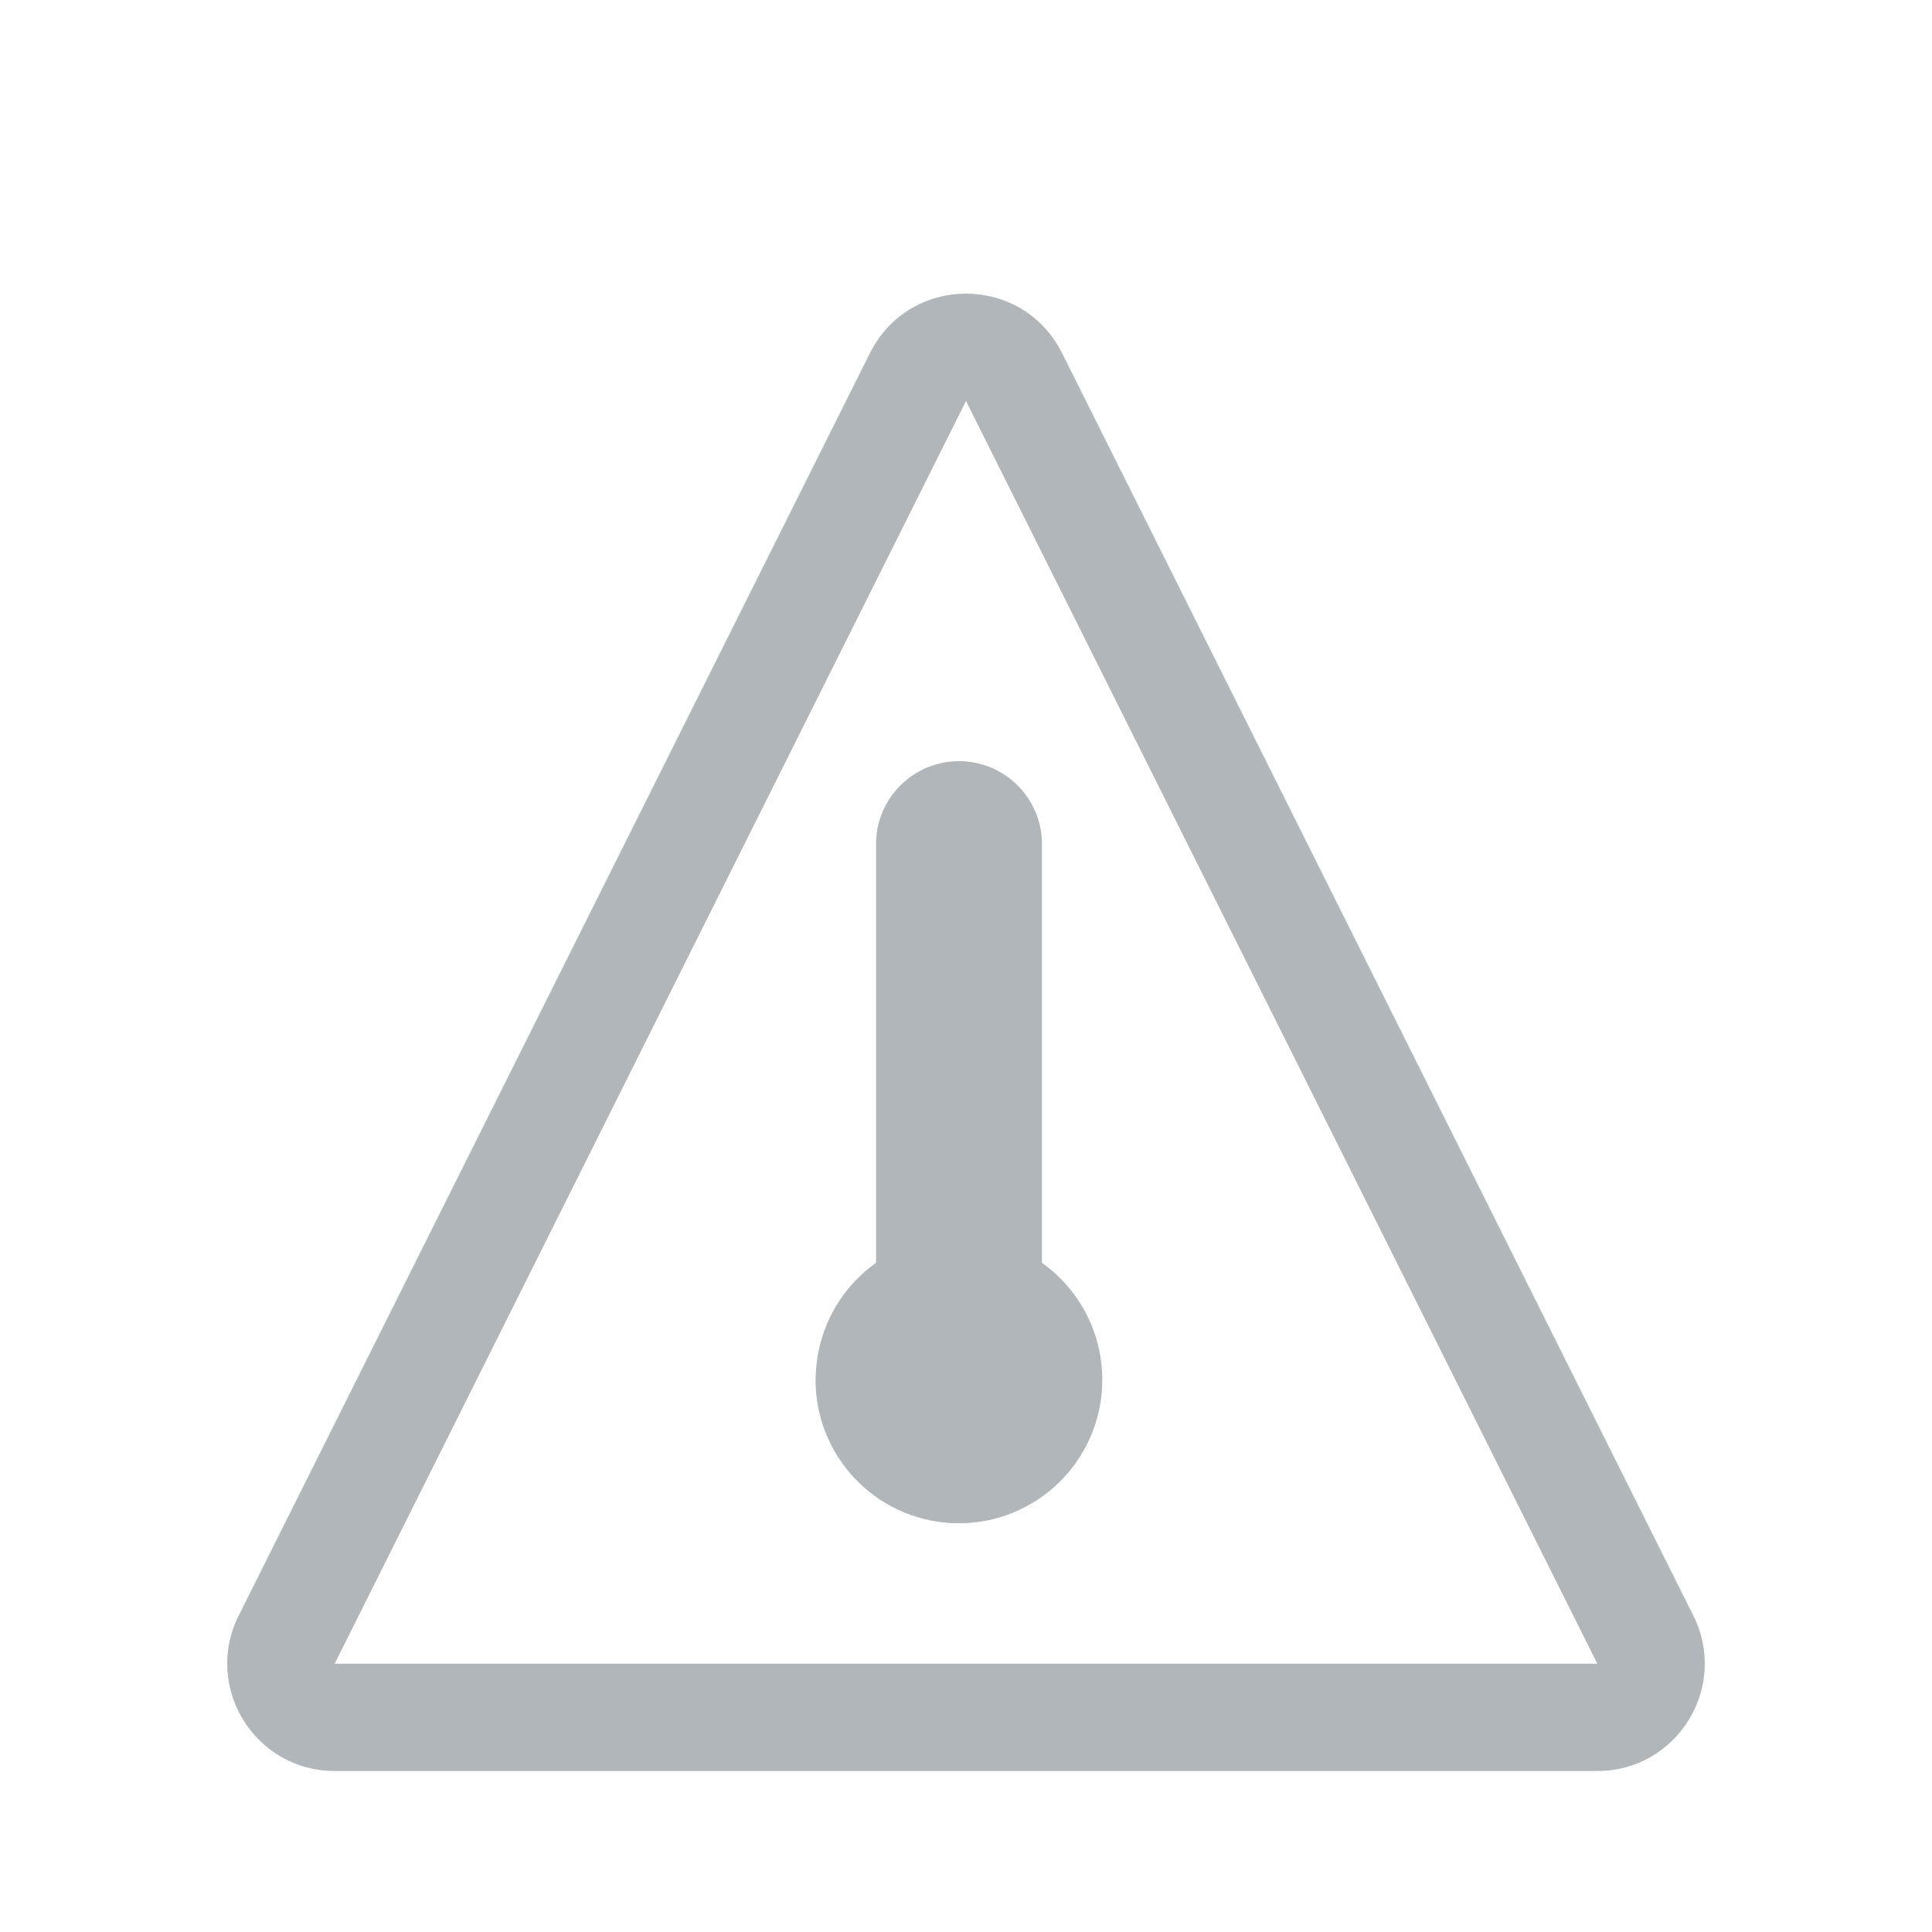
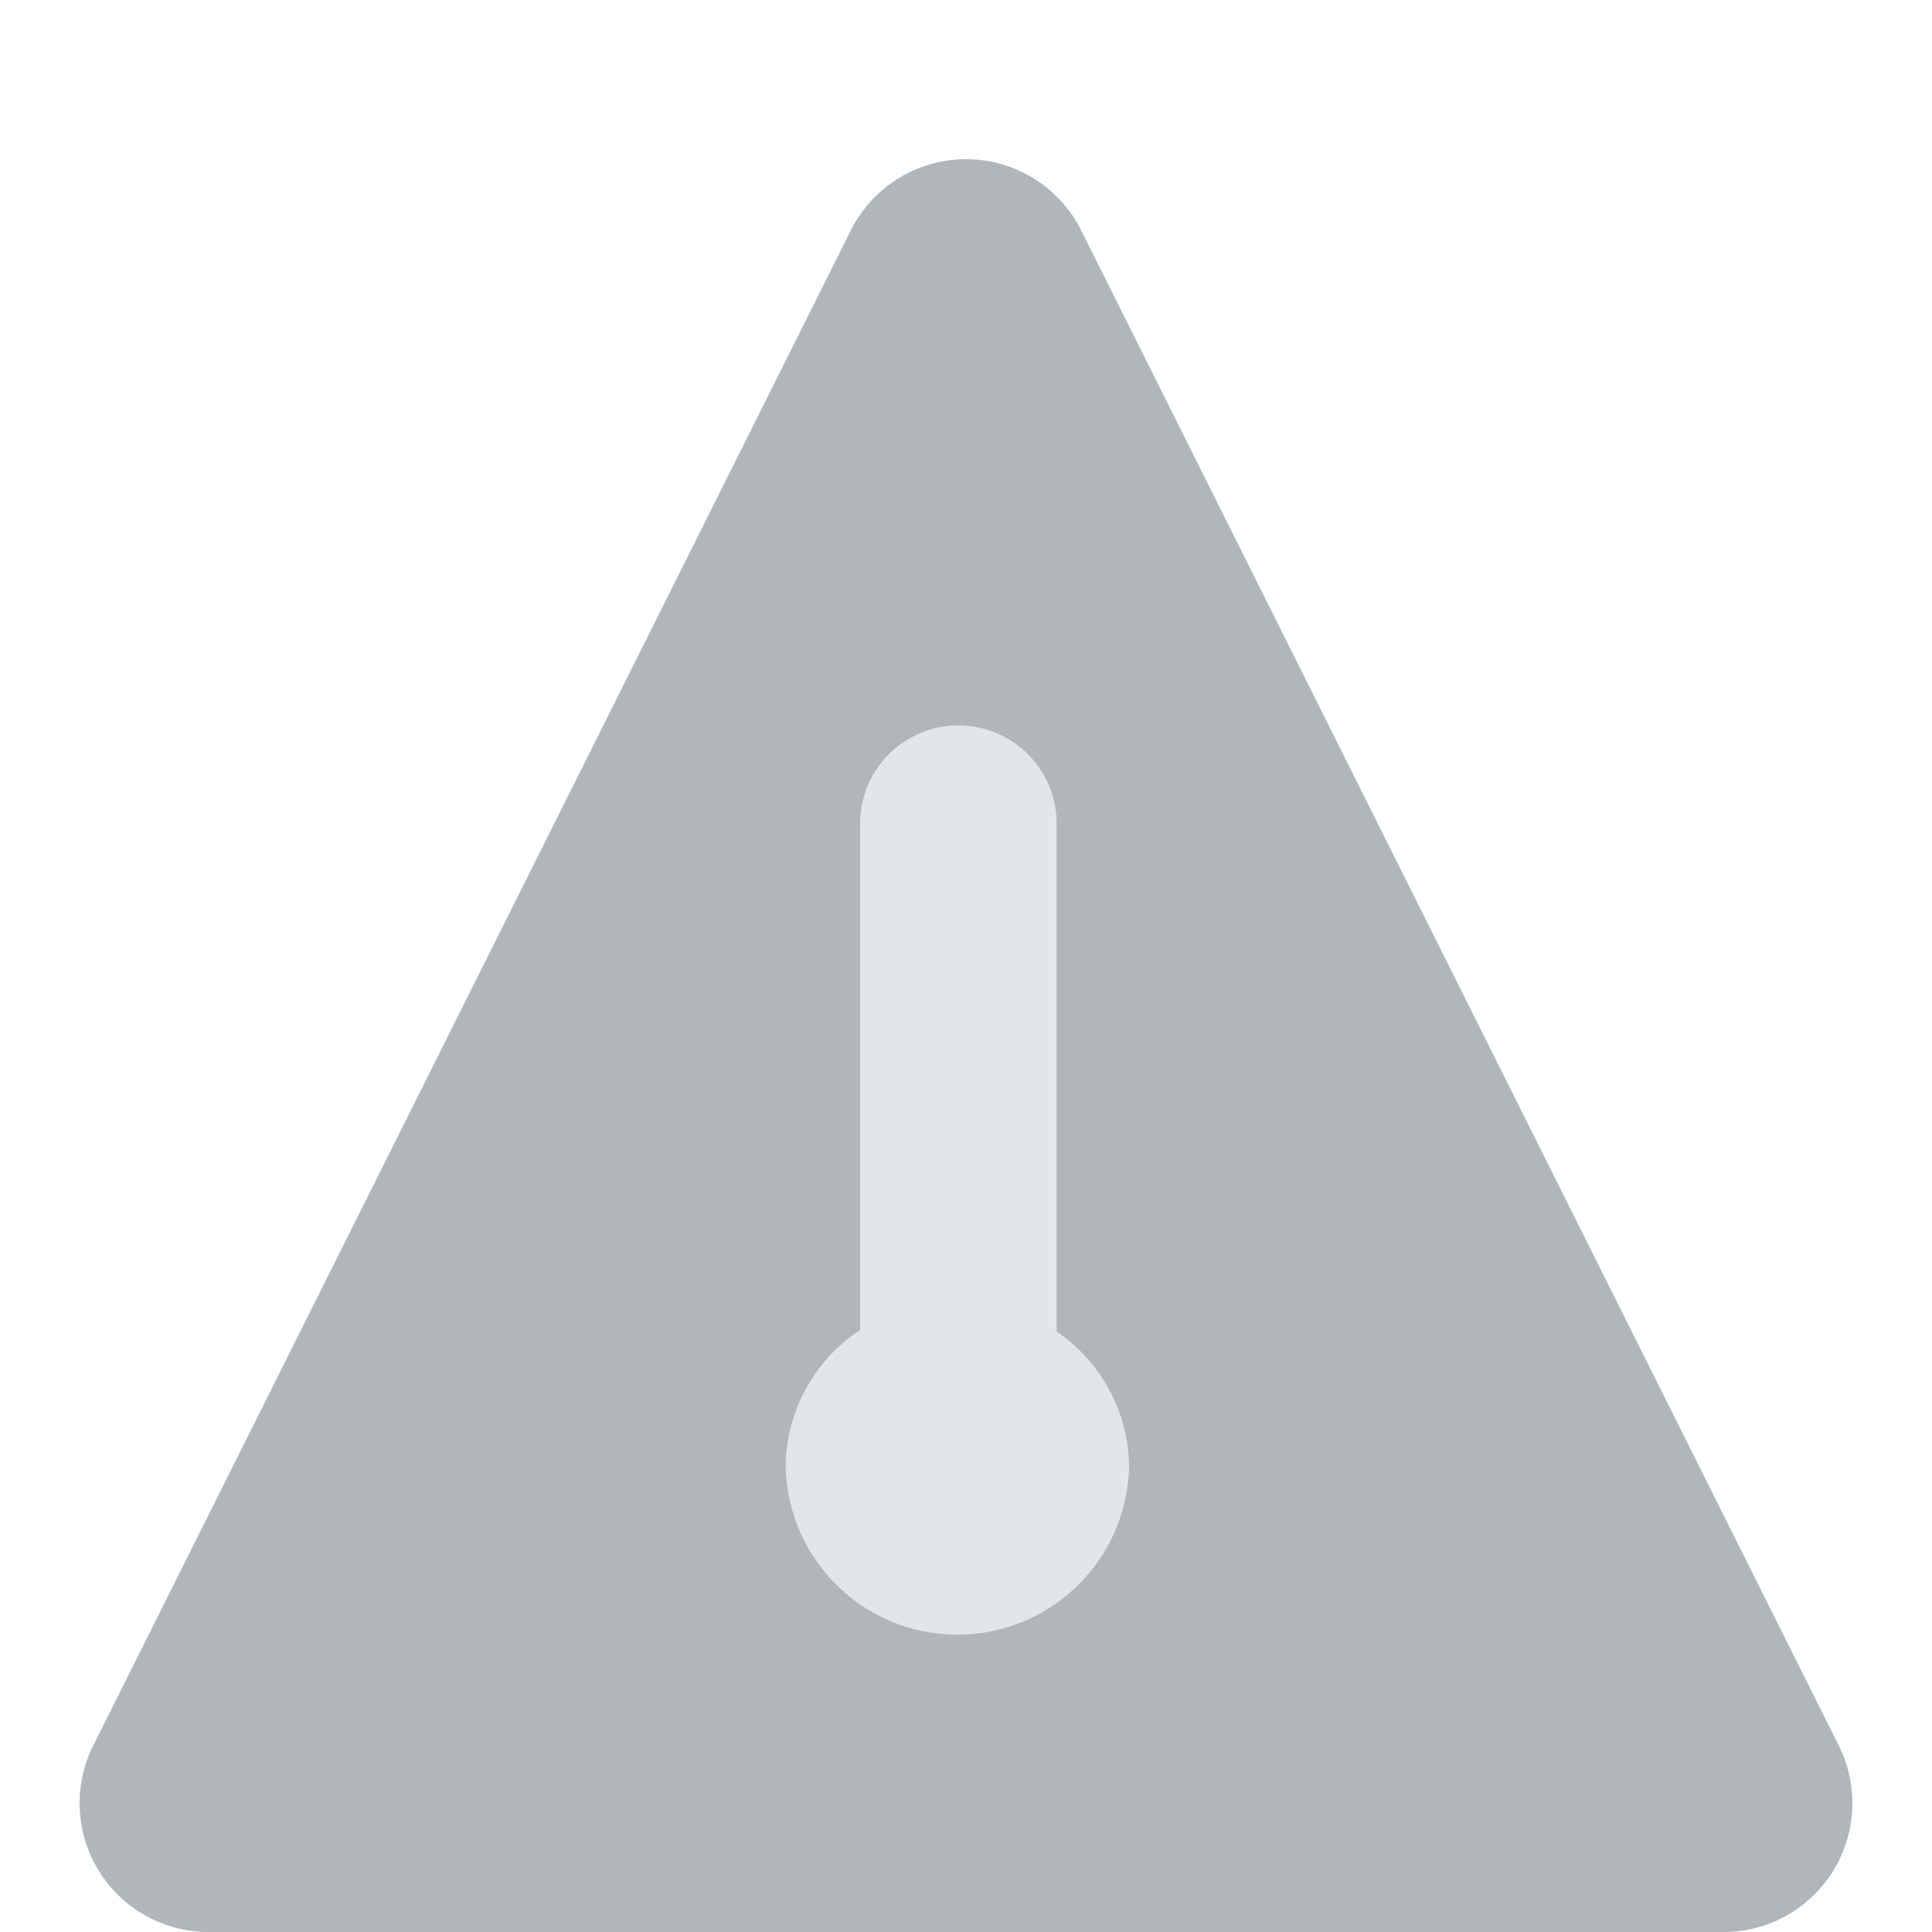
- <svg xmlns="http://www.w3.org/2000/svg" id="Aumento-de-temperatura" width="36" height="36" viewBox="0 0 36 36">
-   <g id="icon-aumento-temperatura" transform="translate(-807 -468)">
-     <rect id="Retângulo_1018" data-name="Retângulo 1018" width="36" height="36" transform="translate(807 468)" fill="rgba(255,255,255,0)" />
-     <g id="icone-aumento_de_temperatura-filled" data-name="icone-aumento de temperatura-filled" transform="translate(1 0.958)">
-       <rect id="Retângulo_1018-2" data-name="Retângulo 1018" width="32" height="32" transform="translate(808 468.894)" fill="rgba(255,255,255,0)" />
-       <g id="Grupo_4150" data-name="Grupo 4150" transform="translate(809.333 470.377)">
-         <g id="Polígono_56" data-name="Polígono 56" transform="translate(-0.333 -0.335)" fill="none">
-           <path d="M13.211,3.578a2,2,0,0,1,3.578,0L28.553,27.106A2,2,0,0,1,26.764,30H3.236a2,2,0,0,1-1.789-2.894Z" stroke="none" />
-           <path d="M 15 4.472 C 15 4.472 15 4.472 15 4.472 L 3.236 28 C 3.236 28 3.236 28 3.236 28 L 26.764 28 C 26.764 28 26.764 28 26.764 28 L 15 4.472 C 15 4.472 15 4.472 15 4.472 M 15 2.472 C 15.71 2.472 16.42 2.841 16.789 3.578 L 28.553 27.106 C 29.218 28.435 28.251 30 26.764 30 L 3.236 30 C 1.749 30 0.782 28.435 1.447 27.106 L 13.211 3.578 C 13.58 2.841 14.29 2.472 15 2.472 Z" stroke="none" fill="#b0b6ba" />
-         </g>
-         <g id="Grupo_3911" data-name="Grupo 3911" transform="translate(11.867 10.829)">
-           <g id="Grupo_471" data-name="Grupo 471" transform="translate(0 0)">
-             <path id="Caminho_640" data-name="Caminho 640" d="M1080.713,310.911V303.07a1.546,1.546,0,0,0-3.091,0v7.841a2.67,2.67,0,1,0,3.091,0Z" transform="translate(-1076.498 -301.544)" fill="#b0b6ba" />
-             <path id="Caminho_641" data-name="Caminho 641" d="M1076.5,313.254a2.566,2.566,0,0,1,1.157-2.137v-7.9a1.526,1.526,0,0,1,3.051,0v7.925a2.565,2.565,0,0,1,1.125,2.113,2.667,2.667,0,0,1-5.332,0Z" transform="translate(-1076.501 -301.63)" fill="#b0b6ba" />
-           </g>
+ <svg xmlns="http://www.w3.org/2000/svg" width="30" height="30" viewBox="0 0 30 30">
+   <g id="icone-aumento_de_temperatura-filled" data-name="icone-aumento de temperatura-filled" transform="translate(-809 -470.042)">
+     <g id="Grupo_4150" data-name="Grupo 4150" transform="translate(809.333 470.377)">
+       <path id="Polígono_56" data-name="Polígono 56" d="M13.211,3.578a2,2,0,0,1,3.578,0L28.553,27.106A2,2,0,0,1,26.764,30H3.236a2,2,0,0,1-1.789-2.894Z" transform="translate(-0.333 -0.335)" fill="#b0b6ba" />
+       <g id="Grupo_3911" data-name="Grupo 3911" transform="translate(11.867 10.829)">
+         <g id="Grupo_471" data-name="Grupo 471" transform="translate(0 0)">
+           <path id="Caminho_640" data-name="Caminho 640" d="M1080.713,310.911V303.07a1.546,1.546,0,0,0-3.091,0v7.841a2.67,2.67,0,1,0,3.091,0Z" transform="translate(-1076.498 -301.544)" fill="#b0b6ba" />
+           <path id="Caminho_641" data-name="Caminho 641" d="M1076.5,313.254a2.566,2.566,0,0,1,1.157-2.137v-7.9a1.526,1.526,0,0,1,3.051,0v7.925a2.565,2.565,0,0,1,1.125,2.113,2.667,2.667,0,0,1-5.332,0Z" transform="translate(-1076.501 -301.63)" fill="#e2e6ea" />
        </g>
      </g>
    </g>
  </g>
</svg>
